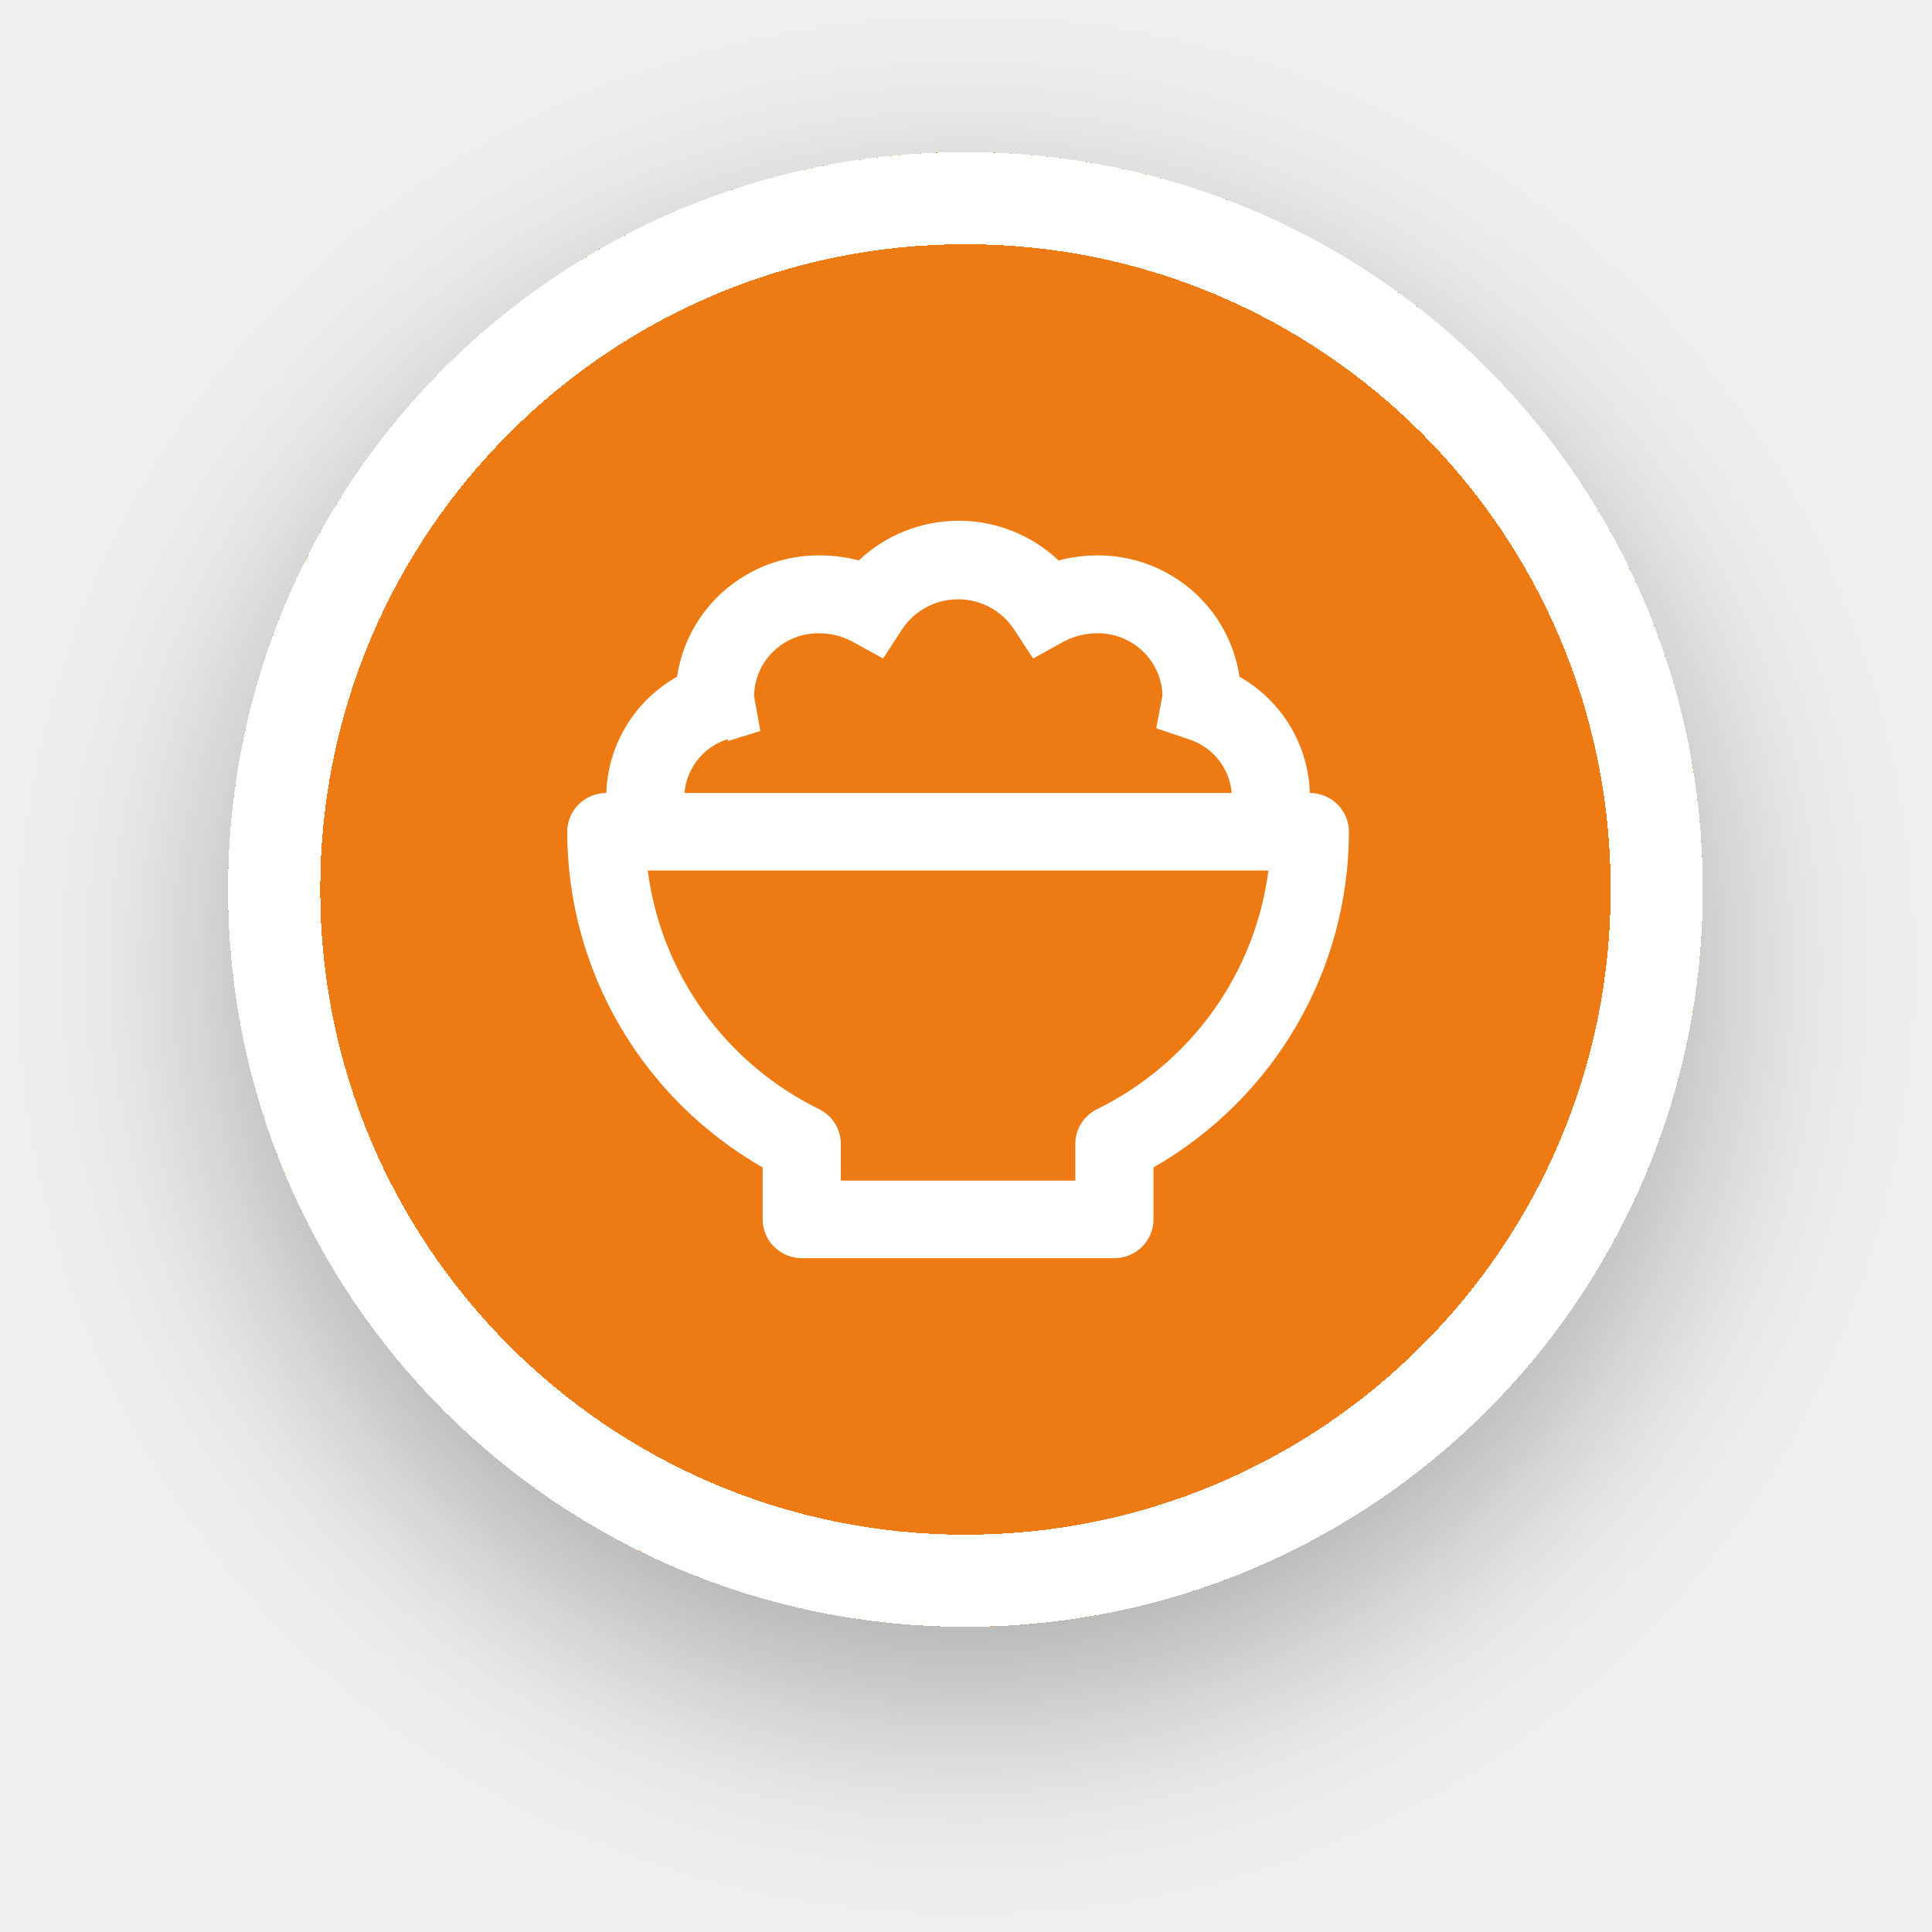
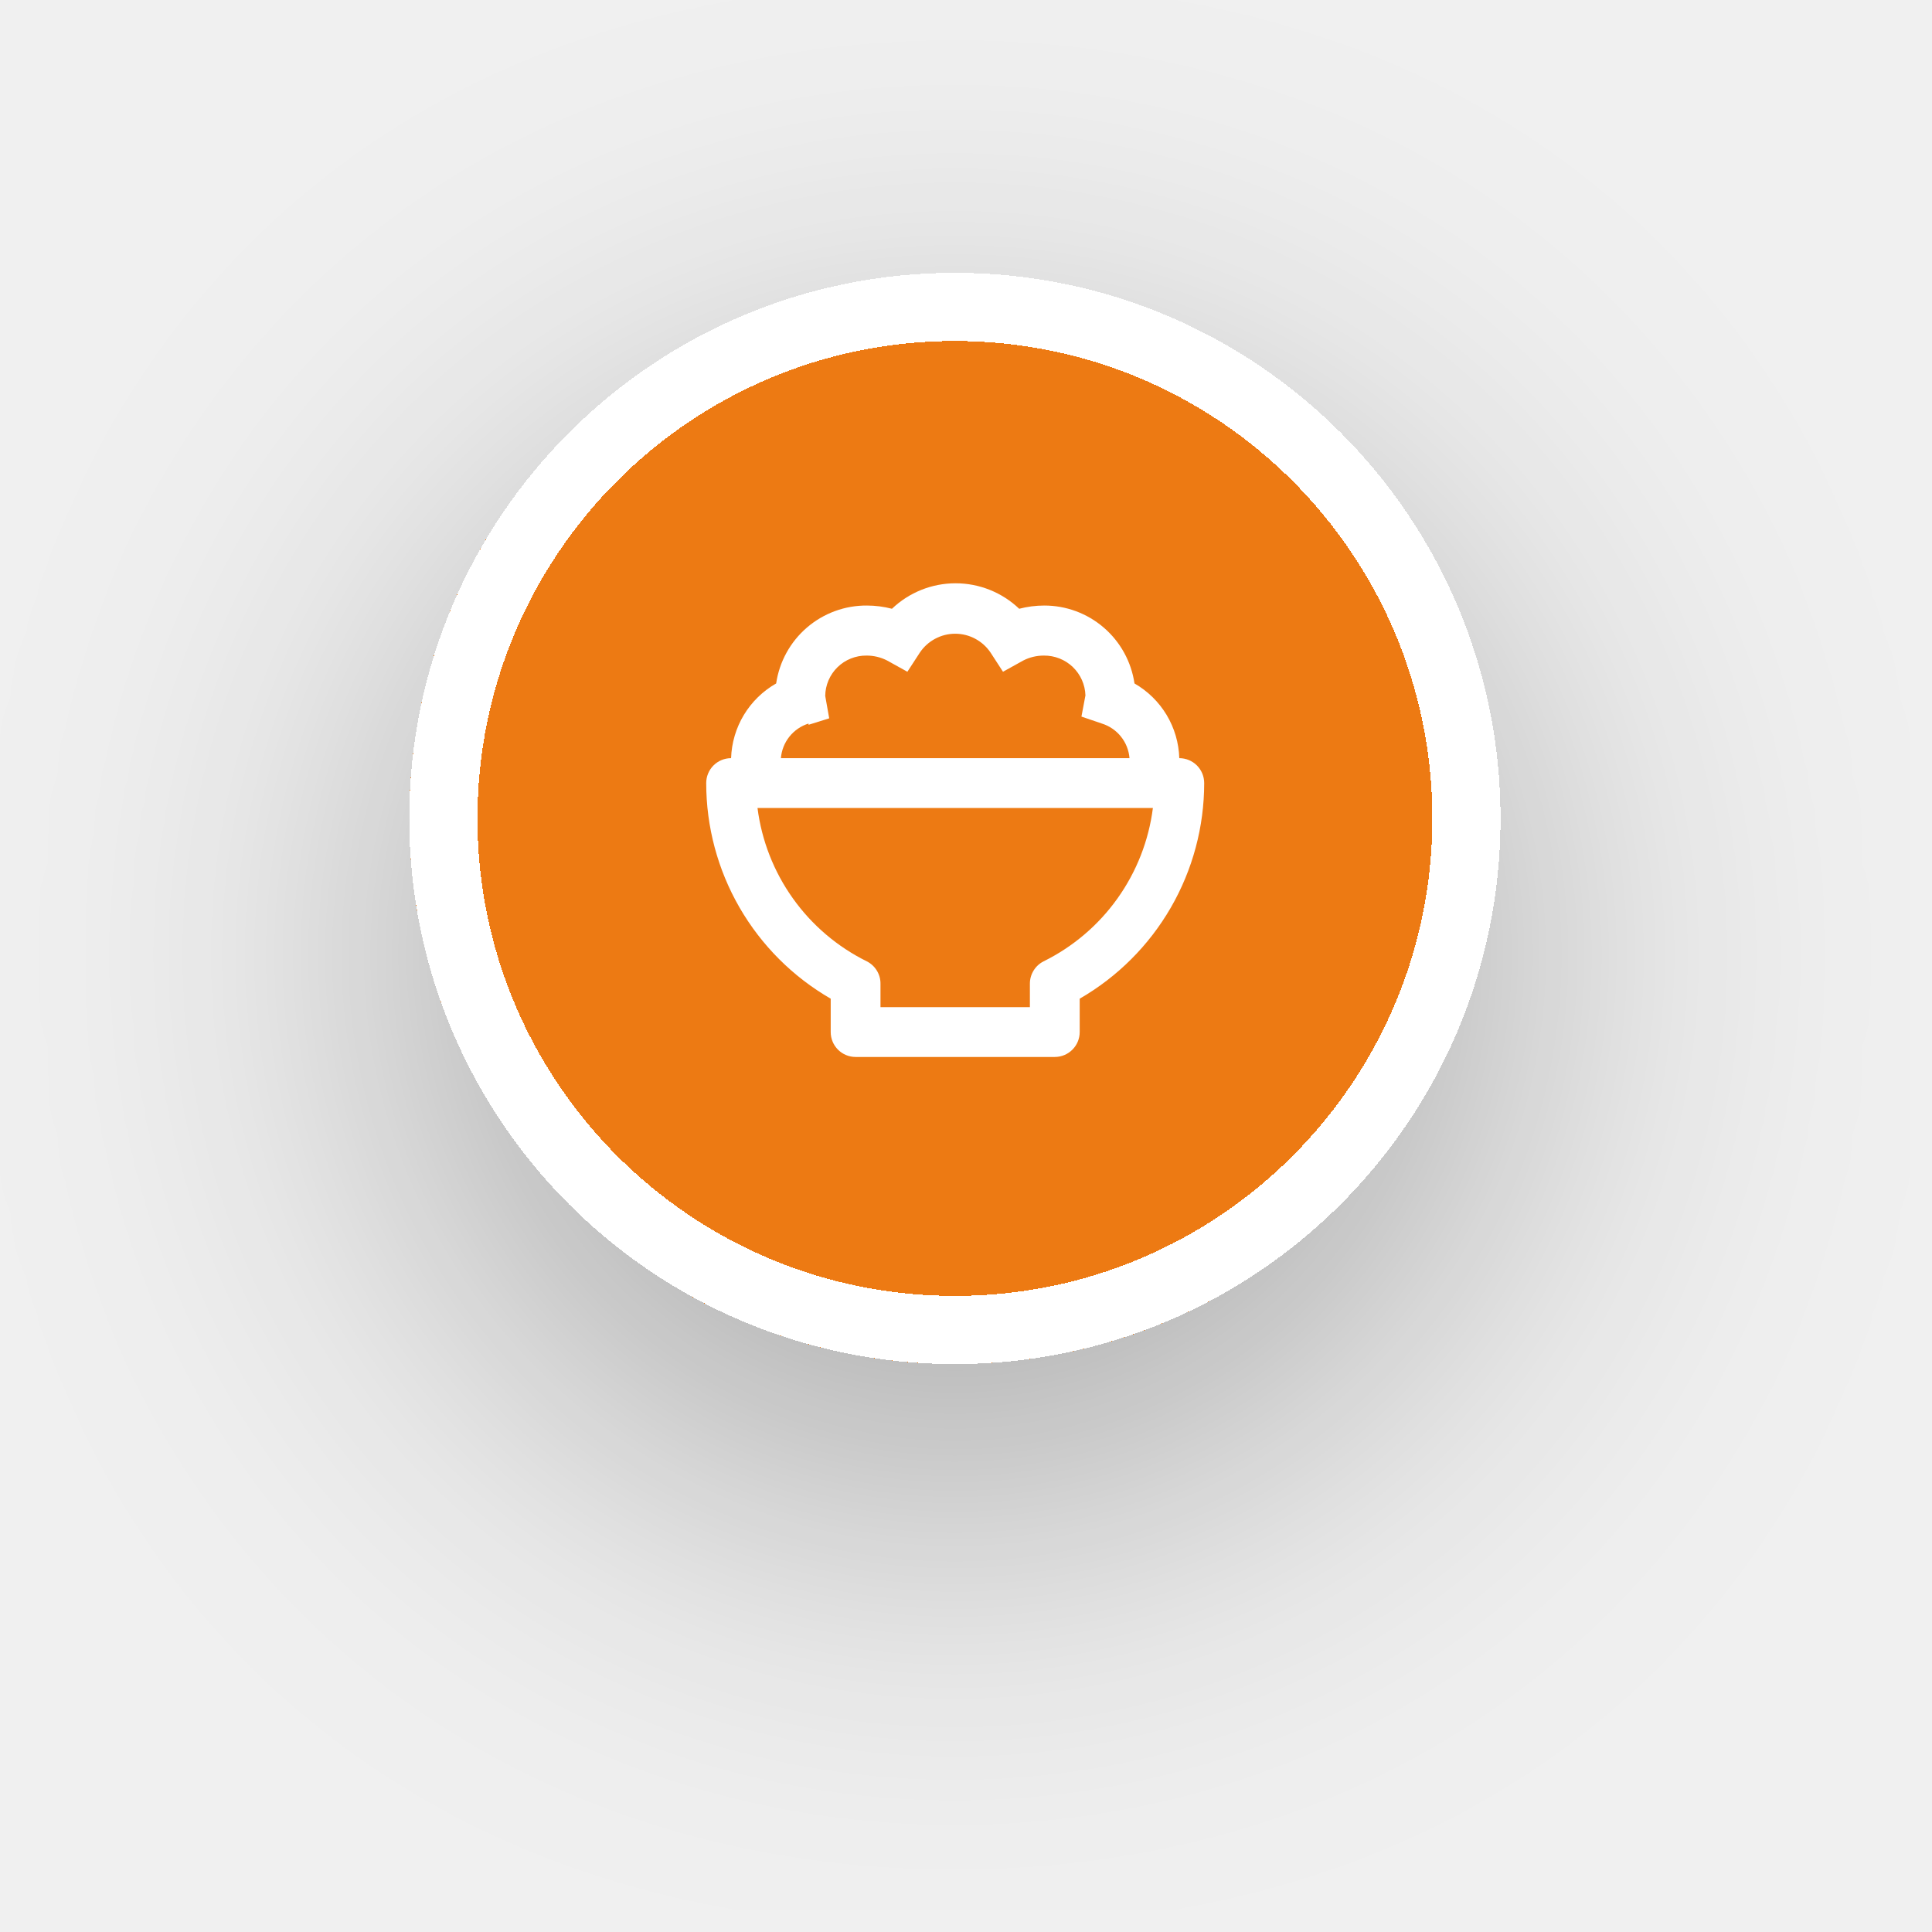
- <svg xmlns="http://www.w3.org/2000/svg" width="131" height="131" viewBox="0 0 131 131" fill="none">
+ <svg xmlns="http://www.w3.org/2000/svg" width="73" height="73" viewBox="0 0 73 73" fill="none">
  <g filter="url(#filter0_d_944_1167)">
-     <rect width="100" height="100" rx="50" transform="matrix(1 0 0 -1 15.4629 110.309)" fill="#ED7A13" shape-rendering="crispEdges" />
-     <rect x="3.125" y="-3.125" width="93.75" height="93.75" rx="46.875" transform="matrix(1 0 0 -1 15.4629 104.059)" stroke="white" stroke-width="6.25" shape-rendering="crispEdges" />
-     <path d="M51.713 79.158V82.68C51.713 83.377 51.992 84.046 52.489 84.539C52.986 85.032 53.66 85.309 54.363 85.309H75.563C76.266 85.309 76.94 85.032 77.437 84.539C77.934 84.046 78.213 83.377 78.213 82.68V79.158C82.241 76.852 85.587 73.534 87.912 69.538C90.238 65.543 91.463 61.011 91.463 56.398C91.463 55.7 91.184 55.032 90.687 54.539C90.19 54.046 89.516 53.769 88.813 53.769C88.764 52.16 88.3 50.59 87.465 49.209C86.63 47.829 85.452 46.684 84.043 45.884C83.705 43.595 82.547 41.503 80.78 39.992C79.013 38.481 76.756 37.652 74.423 37.658C73.529 37.66 72.639 37.775 71.773 37.999C69.949 36.272 67.525 35.309 65.003 35.309C62.481 35.309 60.056 36.272 58.232 37.999C57.367 37.775 56.476 37.66 55.582 37.658C53.24 37.64 50.97 38.463 49.193 39.975C47.415 41.487 46.248 43.586 45.909 45.884C44.496 46.681 43.312 47.824 42.472 49.205C41.632 50.586 41.164 52.157 41.113 53.769C40.41 53.769 39.736 54.046 39.239 54.539C38.742 55.032 38.463 55.7 38.463 56.398C38.463 61.011 39.688 65.543 42.013 69.538C44.339 73.534 47.684 76.852 51.713 79.158ZM49.354 50.247L51.554 49.564L51.13 47.199C51.137 46.632 51.256 46.073 51.481 45.553C51.706 45.033 52.032 44.561 52.44 44.166C52.849 43.77 53.332 43.459 53.862 43.248C54.392 43.038 54.958 42.934 55.529 42.941C56.294 42.938 57.048 43.119 57.728 43.466L59.875 44.649L61.2 42.625C61.614 42.013 62.174 41.511 62.831 41.164C63.487 40.816 64.219 40.635 64.963 40.635C65.707 40.635 66.439 40.816 67.095 41.164C67.751 41.511 68.311 42.013 68.726 42.625L70.051 44.649L72.197 43.466C72.877 43.119 73.632 42.938 74.397 42.941C75.543 42.926 76.649 43.359 77.477 44.146C78.305 44.932 78.788 46.01 78.822 47.146L78.398 49.38L80.571 50.116C81.373 50.365 82.081 50.845 82.605 51.496C83.13 52.147 83.446 52.939 83.513 53.769H46.413C46.48 52.939 46.796 52.147 47.32 51.496C47.844 50.845 48.553 50.365 49.354 50.116V50.247ZM86.004 59.026C85.562 62.467 84.268 65.746 82.238 68.571C80.209 71.396 77.506 73.678 74.37 75.216C73.929 75.436 73.559 75.775 73.302 76.193C73.044 76.611 72.909 77.092 72.913 77.581V80.052H57.013V77.581C57.016 77.092 56.882 76.611 56.624 76.193C56.367 75.775 55.996 75.436 55.555 75.216C52.42 73.678 49.717 71.396 47.687 68.571C45.658 65.746 44.364 62.467 43.922 59.026H86.004Z" fill="white" />
+     <path d="M15.463 30.926C15.463 42.312 24.694 51.543 36.08 51.543C47.467 51.543 56.697 42.312 56.697 30.926C56.697 19.539 47.467 10.309 36.08 10.309C24.694 10.309 15.463 19.539 15.463 30.926Z" fill="#ED7A13" shape-rendering="crispEdges" />
+     <path d="M36.08 50.254C46.755 50.254 55.409 41.601 55.409 30.926C55.409 20.251 46.755 11.597 36.08 11.597C25.405 11.597 16.752 20.251 16.752 30.926C16.752 41.601 25.405 50.254 36.08 50.254Z" stroke="white" stroke-width="2.577" shape-rendering="crispEdges" />
+     <path d="M31.388 37.735V38.996C31.388 39.246 31.487 39.485 31.663 39.661C31.84 39.838 32.079 39.937 32.329 39.937H39.855C40.105 39.937 40.344 39.838 40.52 39.661C40.697 39.485 40.796 39.246 40.796 38.996V37.735C42.226 36.91 43.414 35.722 44.24 34.292C45.066 32.862 45.5 31.239 45.5 29.588C45.5 29.338 45.401 29.099 45.225 28.922C45.048 28.746 44.809 28.647 44.559 28.647C44.542 28.071 44.377 27.509 44.081 27.015C43.785 26.521 43.366 26.111 42.866 25.824C42.746 25.005 42.335 24.256 41.707 23.715C41.08 23.174 40.279 22.878 39.451 22.88C39.133 22.881 38.817 22.922 38.51 23.002C37.862 22.384 37.001 22.039 36.106 22.039C35.211 22.039 34.35 22.384 33.702 23.002C33.395 22.922 33.079 22.881 32.761 22.88C31.93 22.873 31.124 23.168 30.493 23.709C29.862 24.25 29.448 25.002 29.327 25.824C28.825 26.11 28.405 26.519 28.107 27.013C27.809 27.507 27.643 28.07 27.624 28.647C27.375 28.647 27.136 28.746 26.959 28.922C26.783 29.099 26.684 29.338 26.684 29.588C26.684 31.239 27.118 32.862 27.944 34.292C28.77 35.722 29.958 36.91 31.388 37.735ZM30.55 27.386L31.331 27.142L31.181 26.295C31.183 26.092 31.226 25.892 31.305 25.706C31.385 25.52 31.501 25.351 31.646 25.209C31.791 25.068 31.962 24.956 32.151 24.881C32.339 24.806 32.54 24.768 32.743 24.771C33.014 24.77 33.282 24.834 33.523 24.959L34.285 25.382L34.756 24.658C34.903 24.439 35.102 24.259 35.335 24.135C35.568 24.01 35.828 23.945 36.092 23.945C36.356 23.945 36.616 24.01 36.849 24.135C37.082 24.259 37.281 24.439 37.428 24.658L37.898 25.382L38.66 24.959C38.902 24.834 39.17 24.77 39.441 24.771C39.848 24.766 40.241 24.921 40.535 25.202C40.829 25.484 41 25.869 41.013 26.276L40.862 27.076L41.633 27.339C41.918 27.428 42.169 27.6 42.356 27.833C42.542 28.066 42.654 28.35 42.678 28.647H29.506C29.53 28.35 29.642 28.066 29.828 27.833C30.014 27.6 30.266 27.428 30.55 27.339V27.386ZM43.562 30.529C43.405 31.76 42.946 32.934 42.225 33.945C41.505 34.957 40.545 35.774 39.432 36.324C39.275 36.403 39.144 36.524 39.053 36.674C38.961 36.823 38.913 36.996 38.914 37.171V38.055H33.269V37.171C33.271 36.996 33.223 36.823 33.131 36.674C33.04 36.524 32.909 36.403 32.752 36.324C31.639 35.774 30.679 34.957 29.959 33.945C29.238 32.934 28.779 31.76 28.622 30.529H43.562Z" fill="white" />
  </g>
  <defs>
-     <filter id="filter0_d_944_1167" x="0" y="0" width="130.926" height="130.926" filterUnits="userSpaceOnUse" color-interpolation-filters="sRGB">
+     <filter id="filter0_d_944_1167" x="0" y="0" width="72.16" height="72.16" filterUnits="userSpaceOnUse" color-interpolation-filters="sRGB">
      <feFlood flood-opacity="0" result="BackgroundImageFix" />
      <feColorMatrix in="SourceAlpha" type="matrix" values="0 0 0 0 0 0 0 0 0 0 0 0 0 0 0 0 0 0 127 0" result="hardAlpha" />
      <feOffset dy="5.154" />
      <feGaussianBlur stdDeviation="7.731" />
      <feComposite in2="hardAlpha" operator="out" />
      <feColorMatrix type="matrix" values="0 0 0 0 0 0 0 0 0 0 0 0 0 0 0 0 0 0 0.3 0" />
      <feBlend mode="normal" in2="BackgroundImageFix" result="effect1_dropShadow_944_1167" />
      <feBlend mode="normal" in="SourceGraphic" in2="effect1_dropShadow_944_1167" result="shape" />
    </filter>
  </defs>
</svg>
